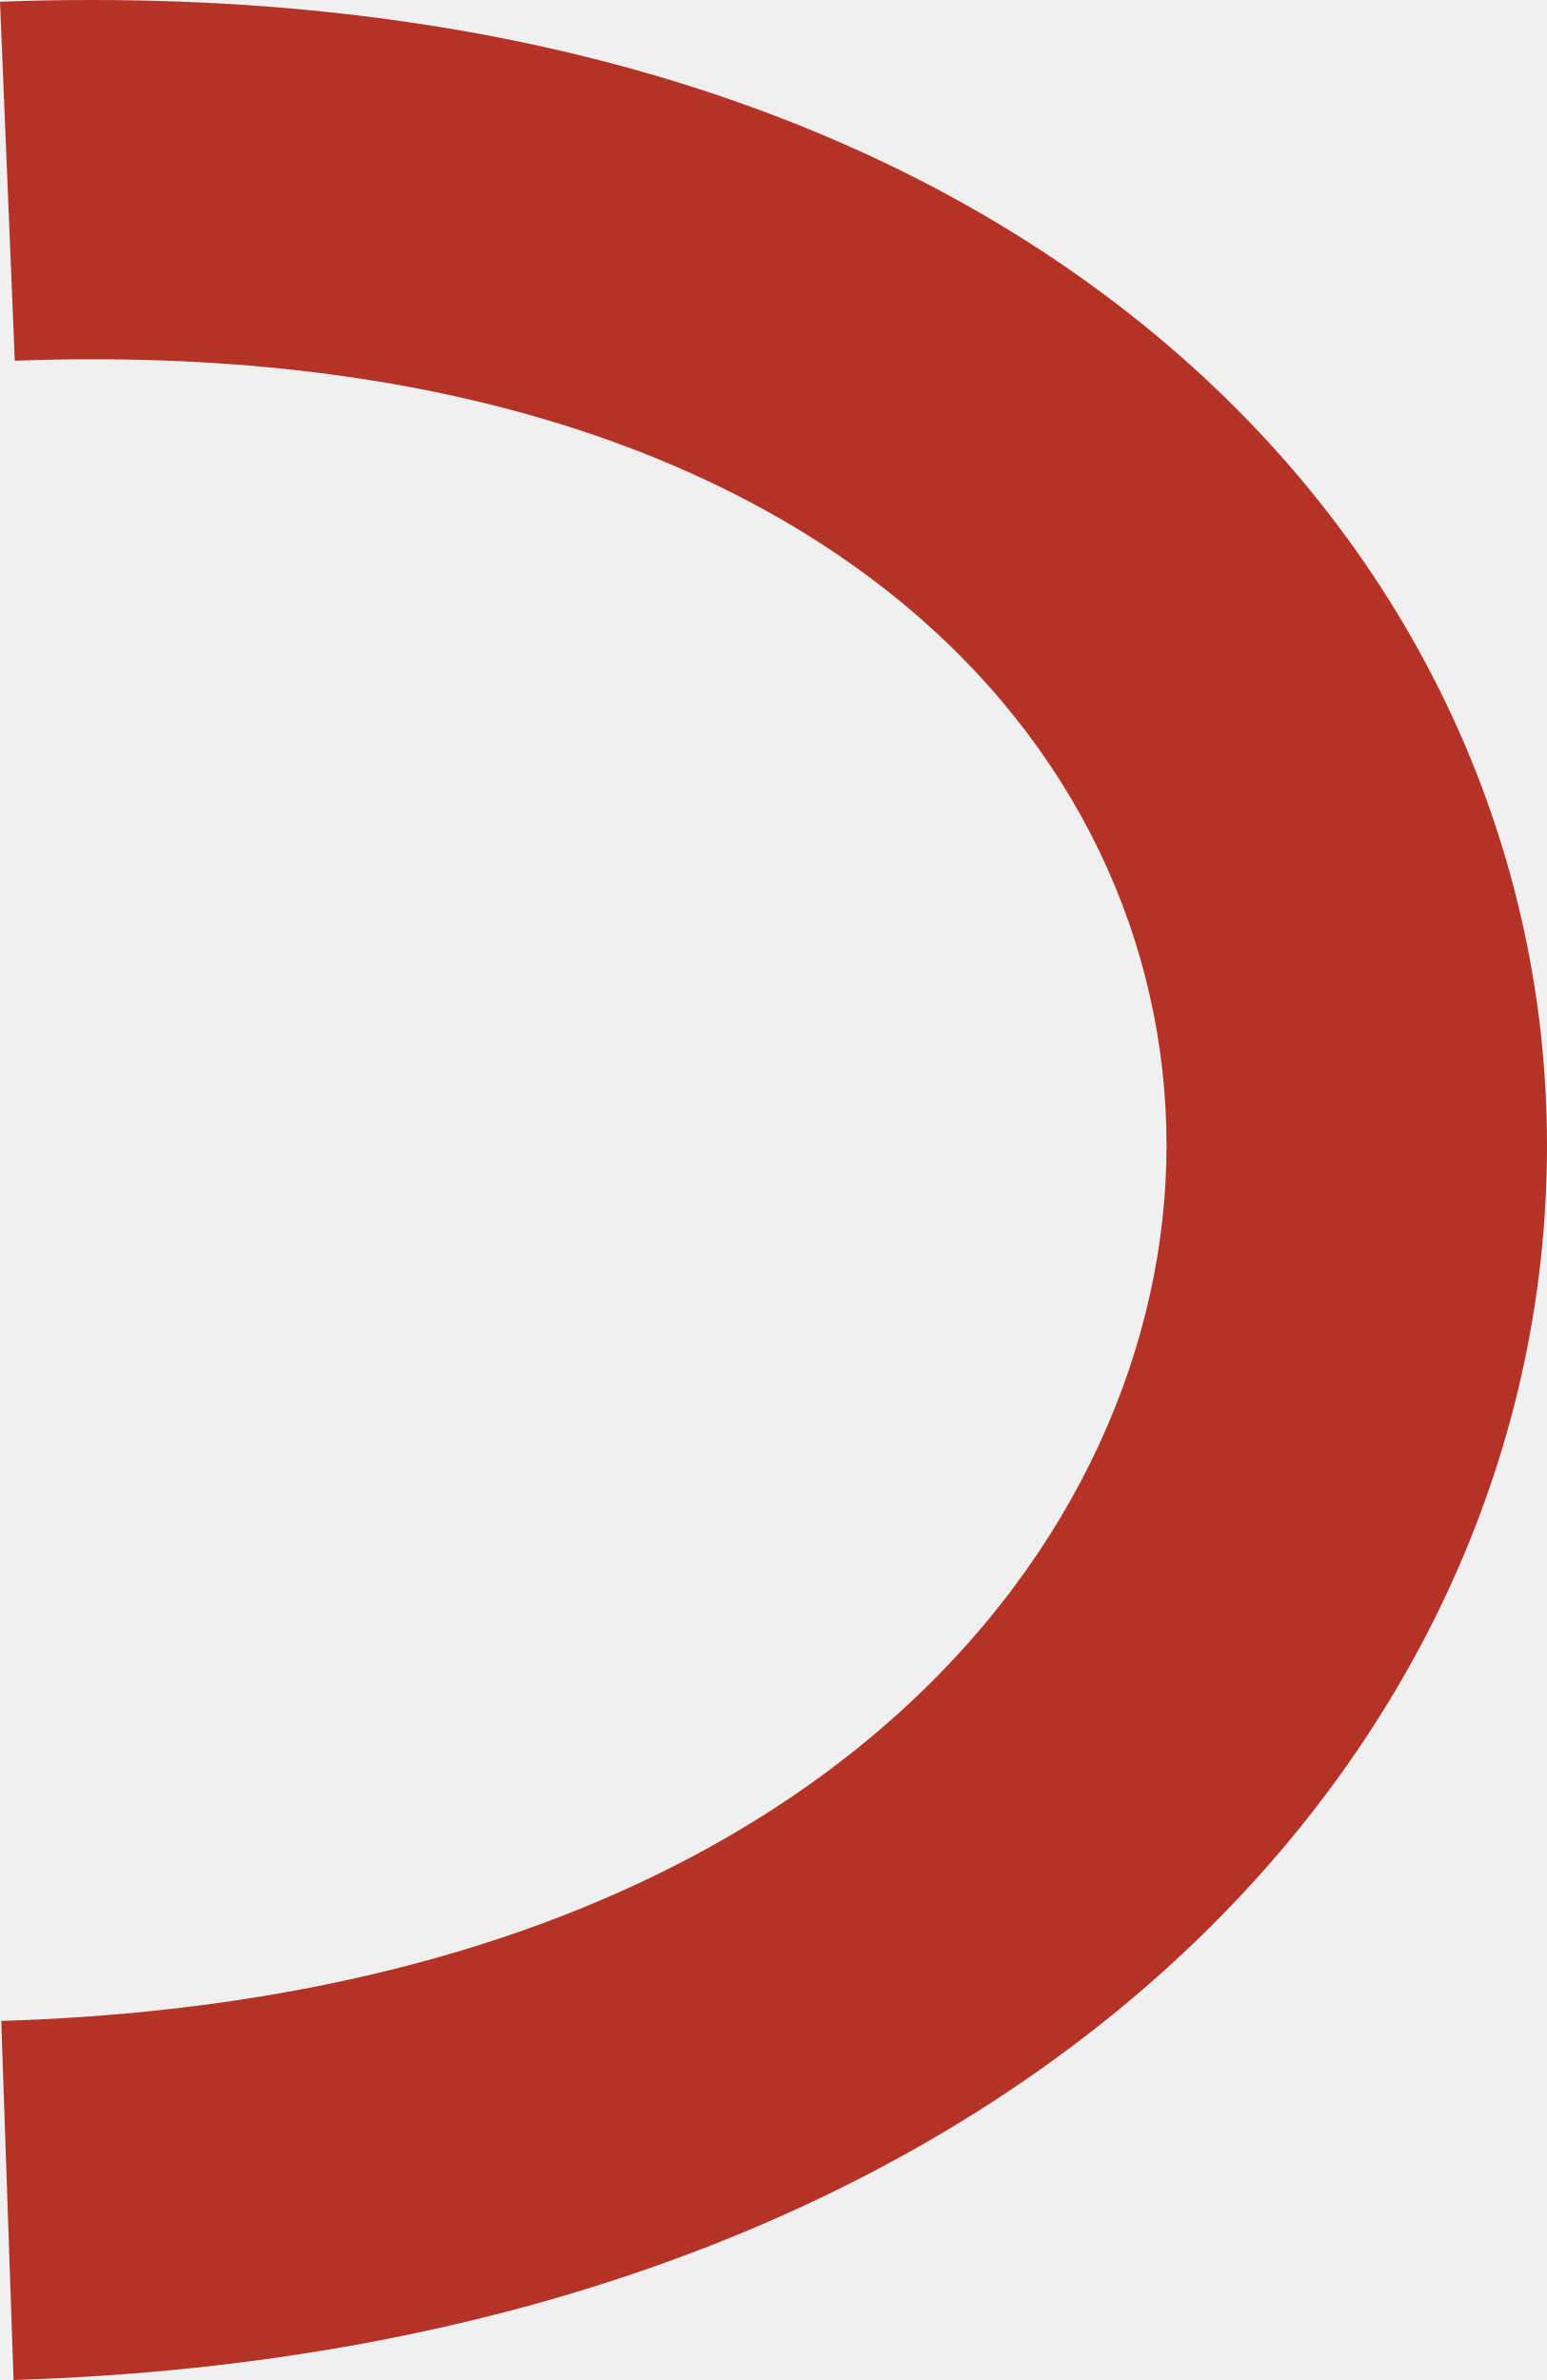
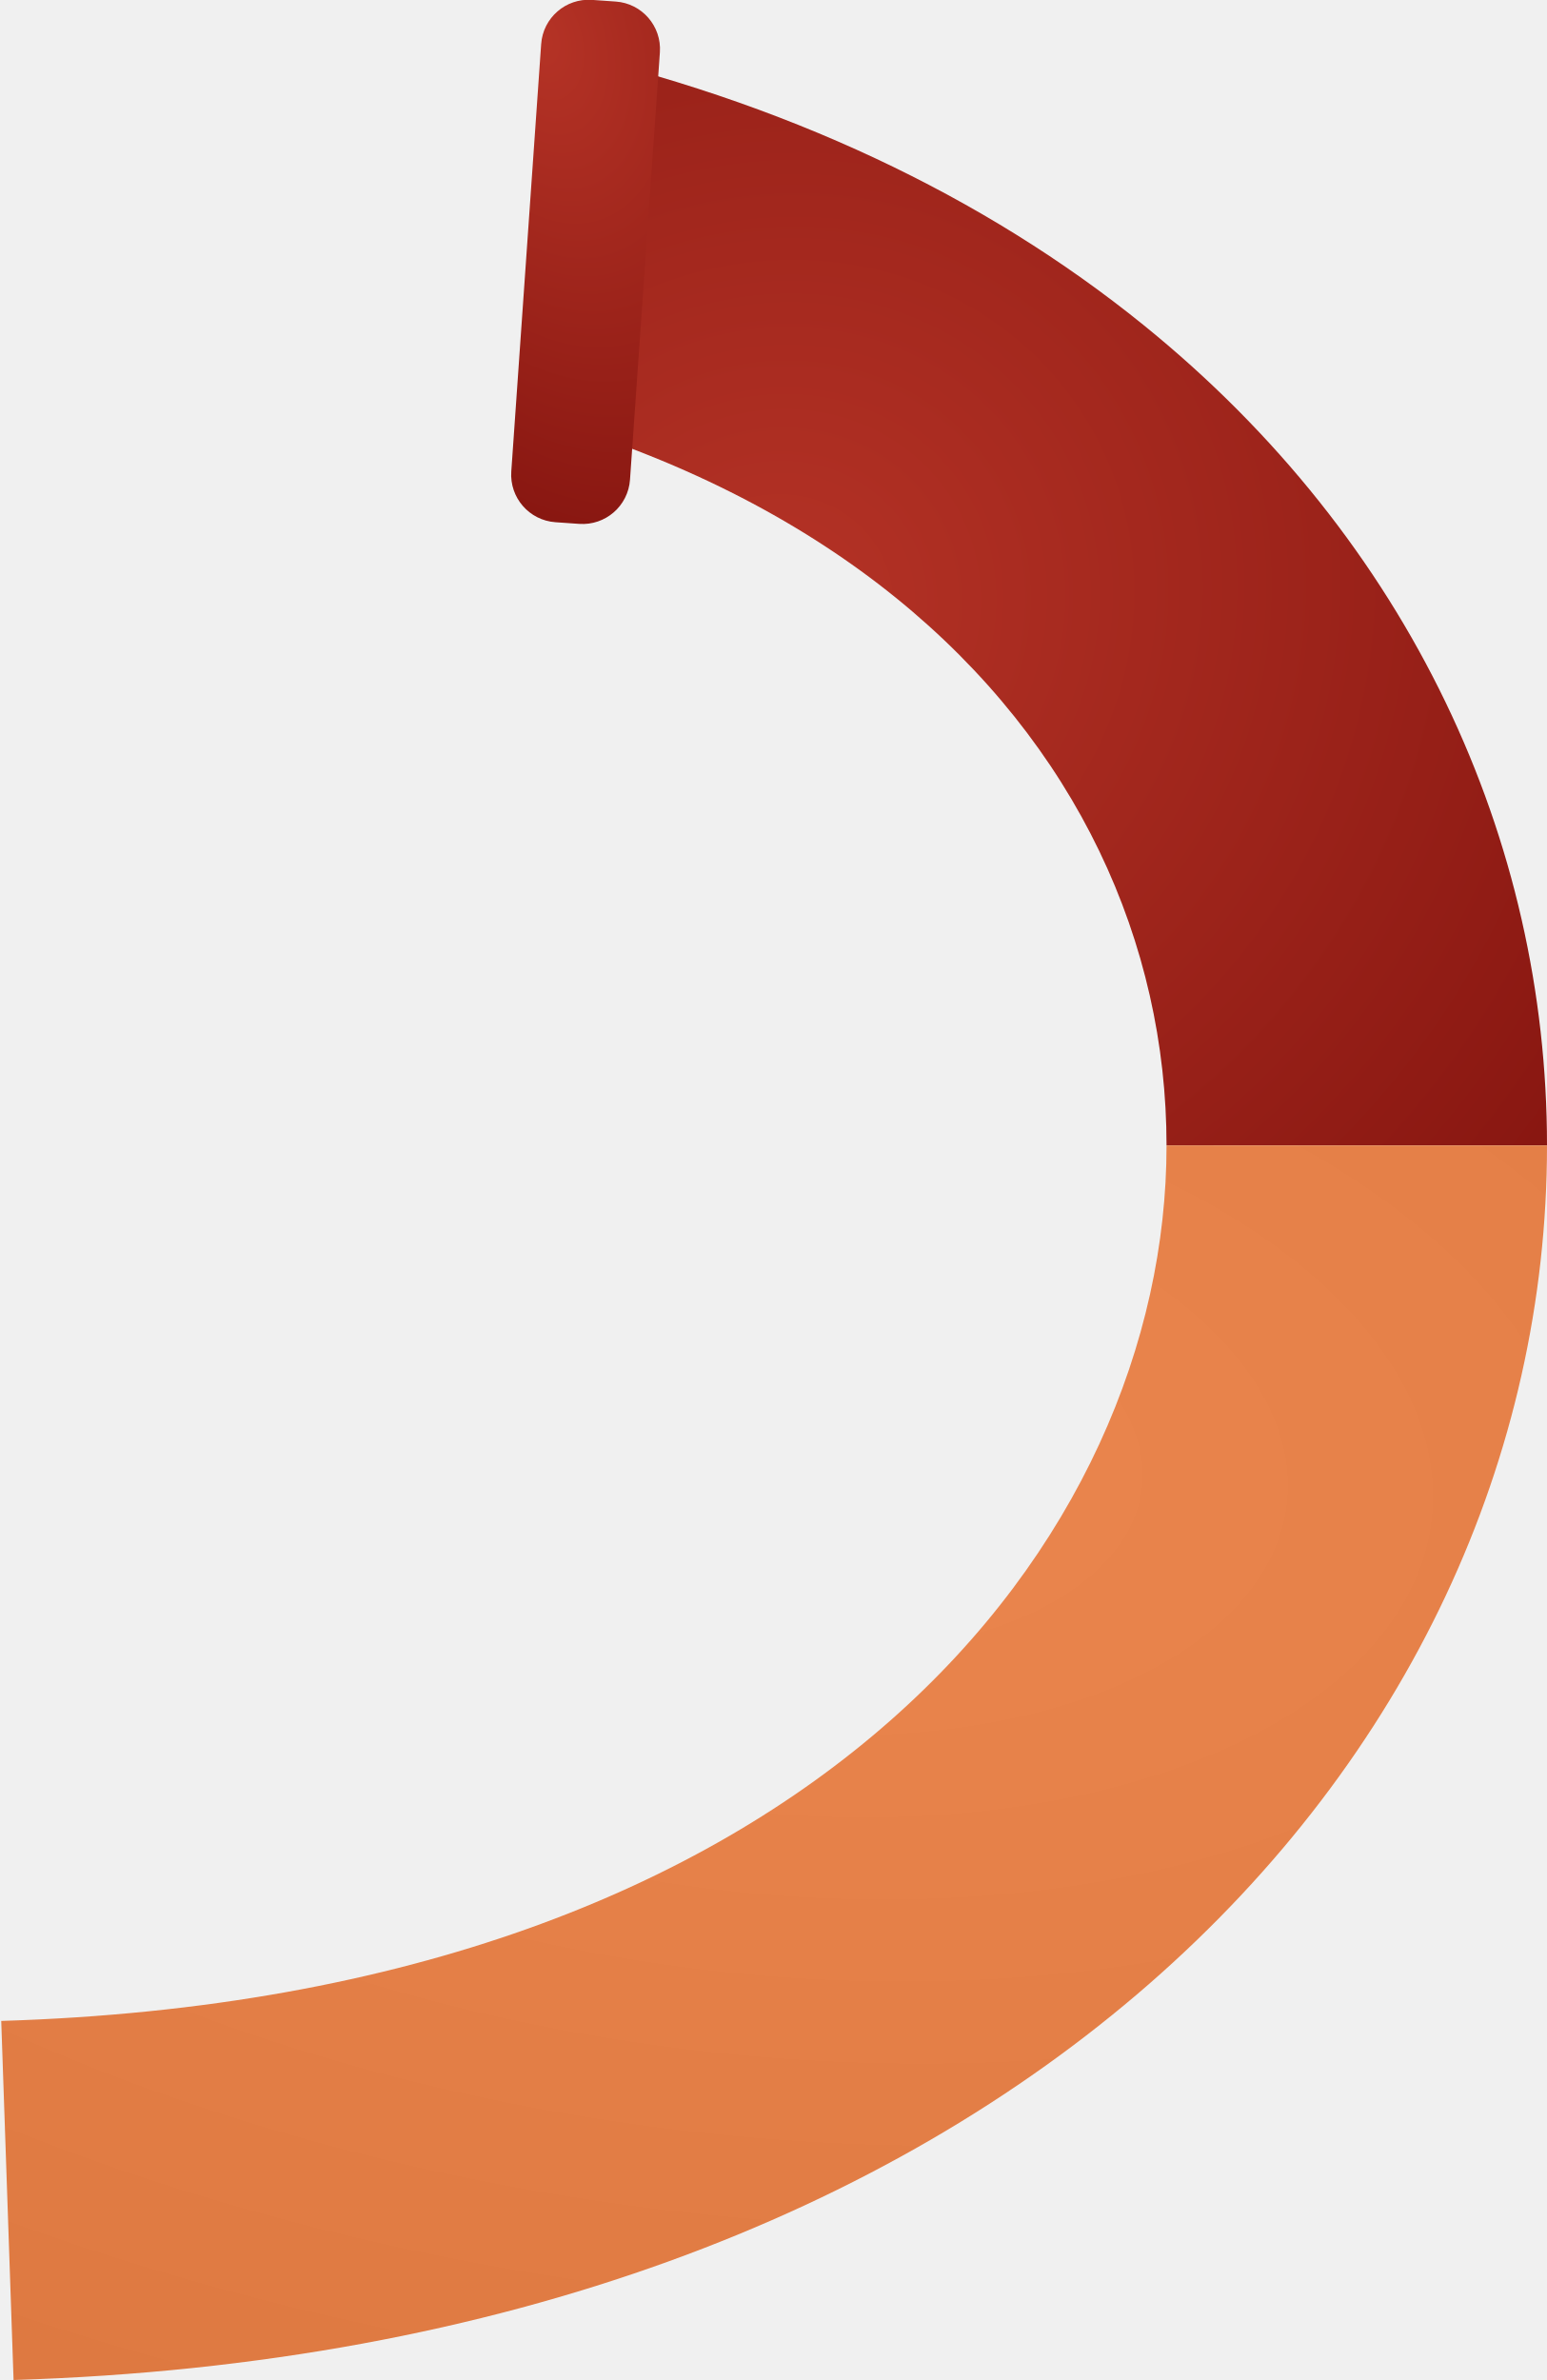
<svg xmlns="http://www.w3.org/2000/svg" width="65" height="100" viewBox="0 0 65 100" fill="none">
-   <path fill-rule="evenodd" clip-rule="evenodd" d="M48.028 13.641C36.762 4.529 20.495 -0.681 -6.18141e-07 0.072L0.622 15.156C17.915 14.52 29.995 18.932 37.628 25.106C45.268 31.284 49.012 39.649 49.014 48.127C49.017 64.592 34.362 83.863 0.052 84.913L0.57 100C41.87 98.736 65.005 74.197 65 48.124C64.998 35.334 59.288 22.749 48.028 13.641Z" fill="#B53326" />
+   <g clip-path="url(#clip0)">
+     <path d="M37.628 25.105C45.268 31.284 49.012 39.649 49.014 48.127L65 48.124C64.998 35.334 59.288 22.748 48.028 13.641C41.376 8.261 32.98 4.241 23 2.006V17.651C29.019 19.445 33.864 22.061 37.628 25.105Z" fill="url(#paint0_radial)" />
+     <path d="M49.014 48.127C49.017 64.592 34.362 83.862 0.052 84.913L0.57 100C41.869 98.736 65.003 74.198 65 48.127H49.014Z" fill="url(#paint1_radial)" />
+     <rect x="22.878" y="-0.144" width="5" height="22" rx="2" transform="rotate(4 22.8779 -0.143936)" fill="url(#paint2_radial)" />
+   </g>
+   <defs>
+     <radialGradient id="paint0_radial" cx="0" cy="0" r="1" gradientUnits="userSpaceOnUse" gradientTransform="translate(32.5259 25.8281) rotate(52.9054) scale(70.4226 75.0137)">
+       <stop stop-color="#B53326" />
+       <stop offset="1" stop-color="#650000" />
+     </radialGradient>
+     <radialGradient id="paint1_radial" cx="0" cy="0" r="1" gradientUnits="userSpaceOnUse" gradientTransform="translate(32.5259 60.7353) rotate(95.7539) scale(58.3044 103.597)">
+       <stop stop-color="#EB864E" />
+       <stop offset="1" stop-color="#DA753D" />
+     </radialGradient>
+     <radialGradient id="paint2_radial" cx="0" cy="0" r="1" gradientUnits="userSpaceOnUse" gradientTransform="translate(22.8779 1.61606) rotate(68.0434) scale(38.9016 24.6922)">
+       <stop stop-color="#B53326" />
+       <stop offset="1" stop-color="#650000" />
+     </radialGradient>
+     <clipPath id="clip0">
+       <rect width="65" height="100" fill="white" />
+     </clipPath>
+   </defs>
</svg>
